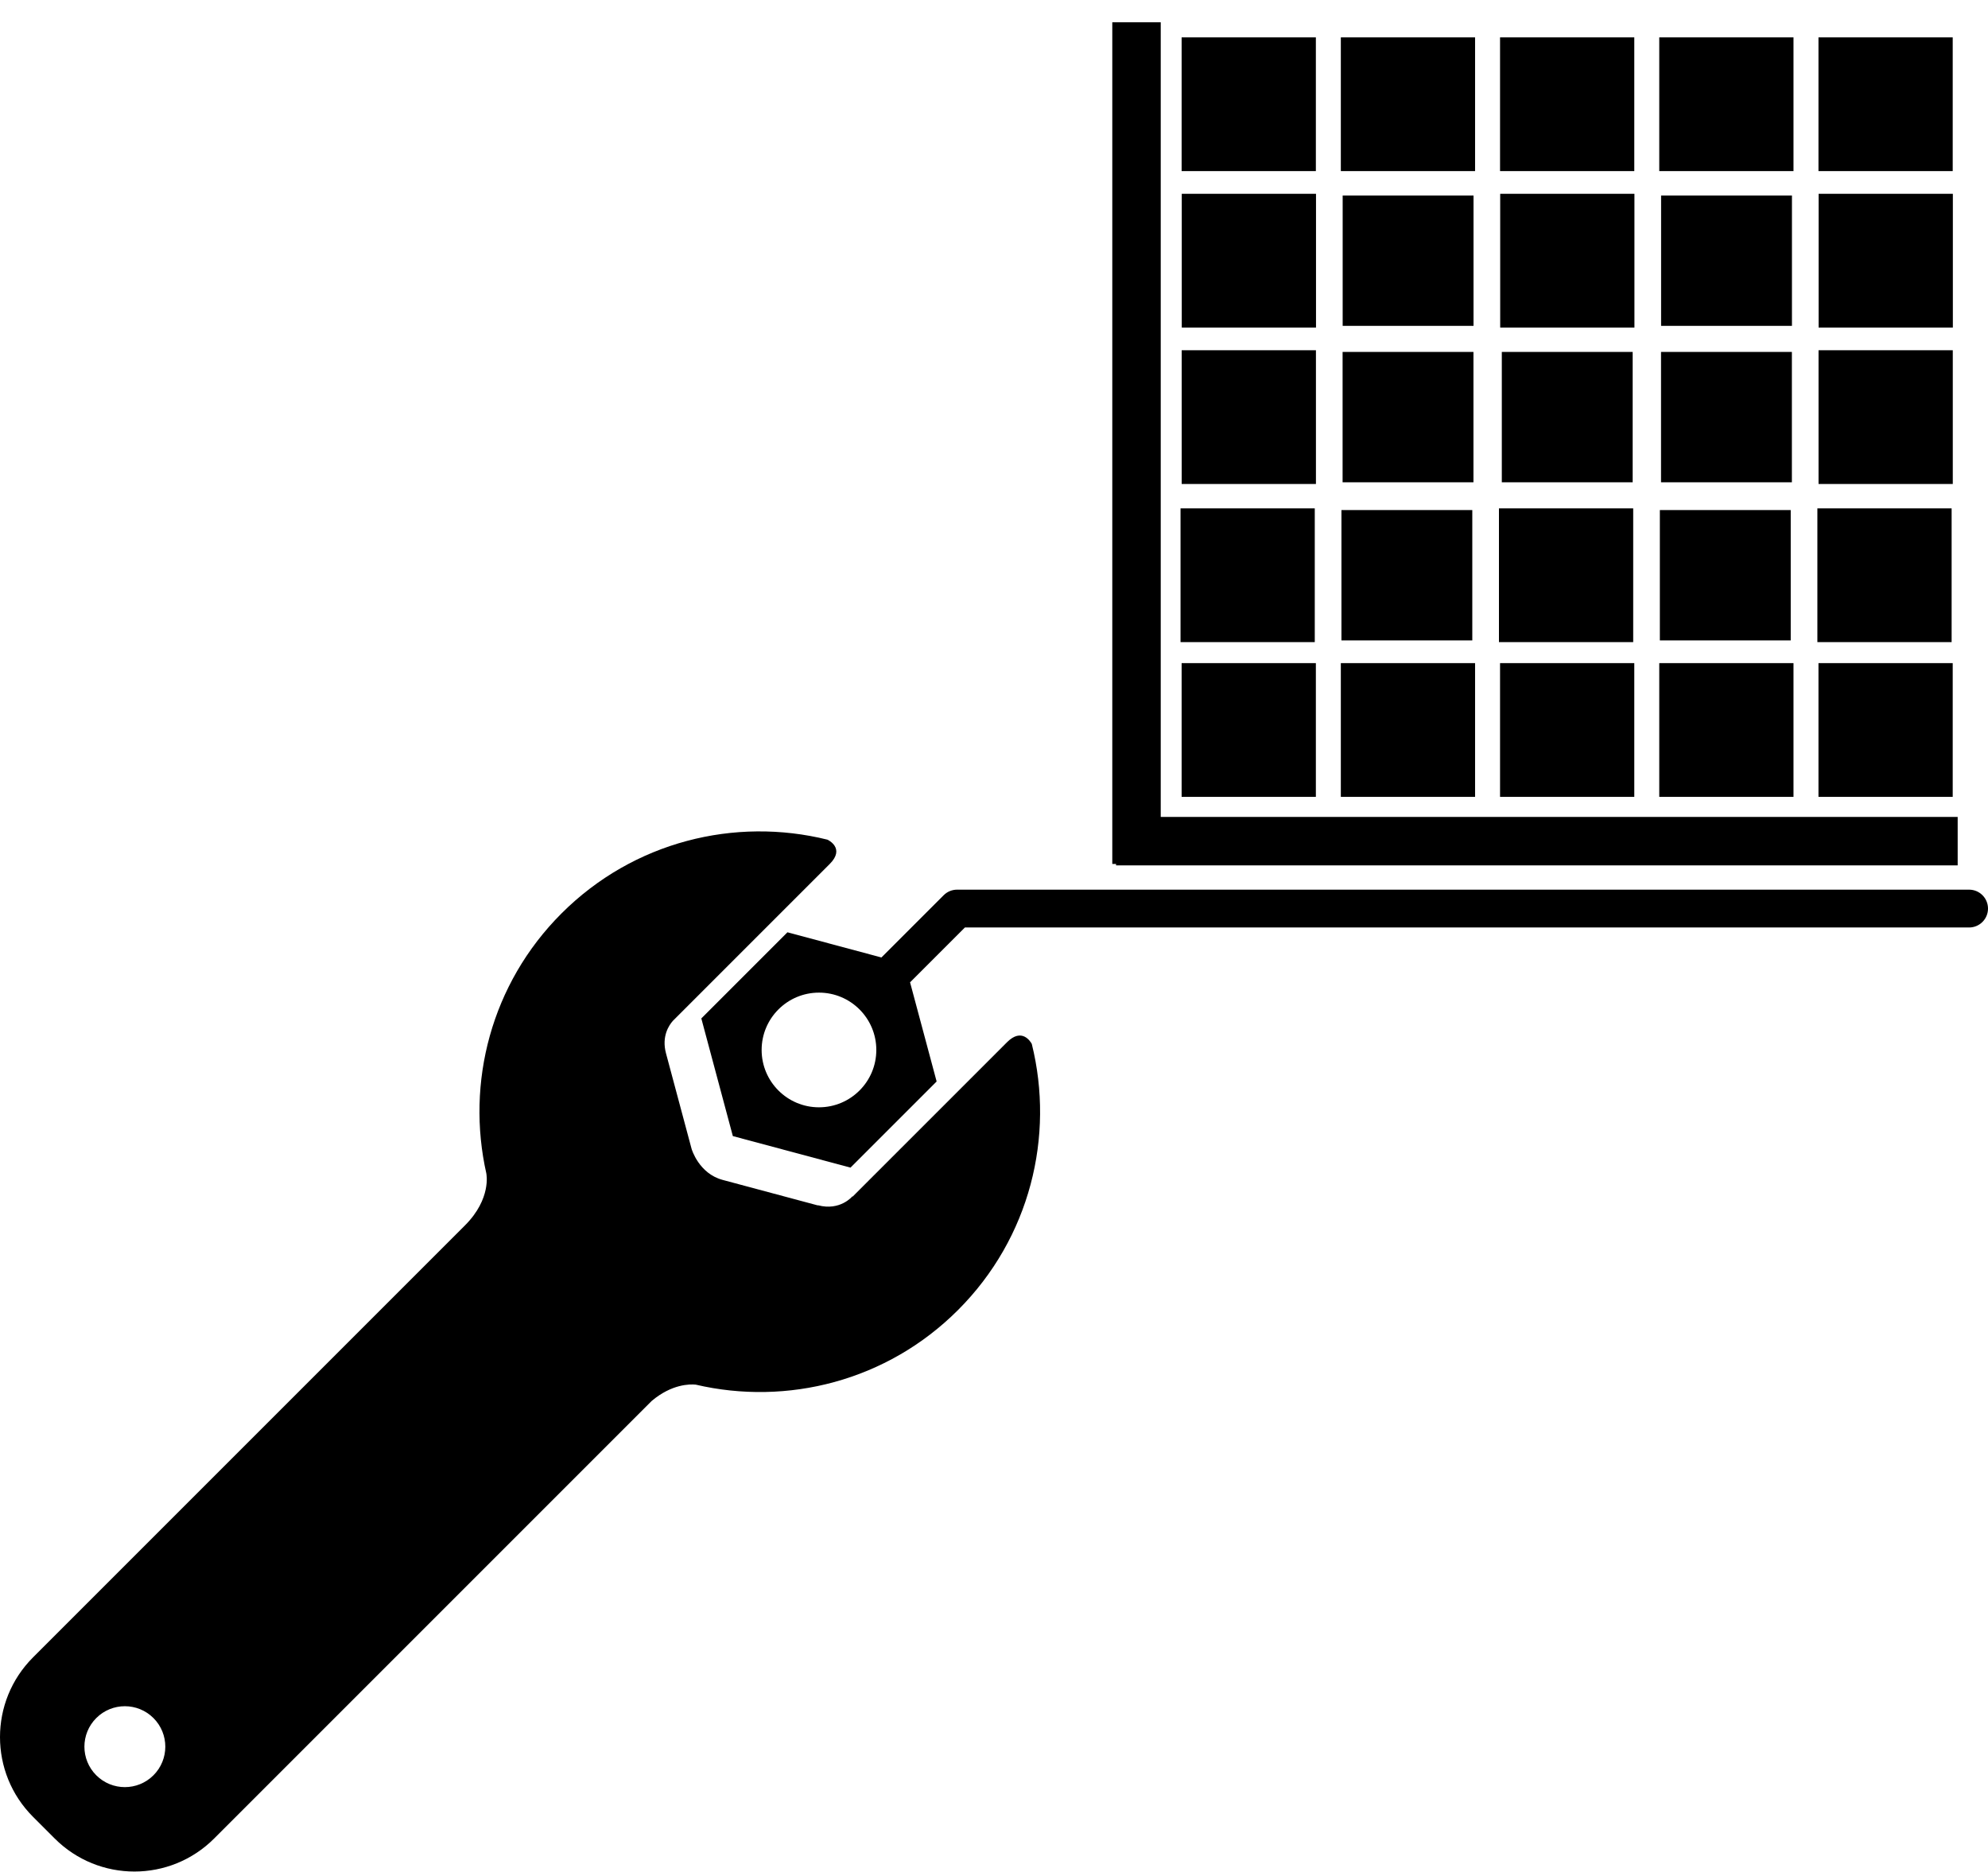
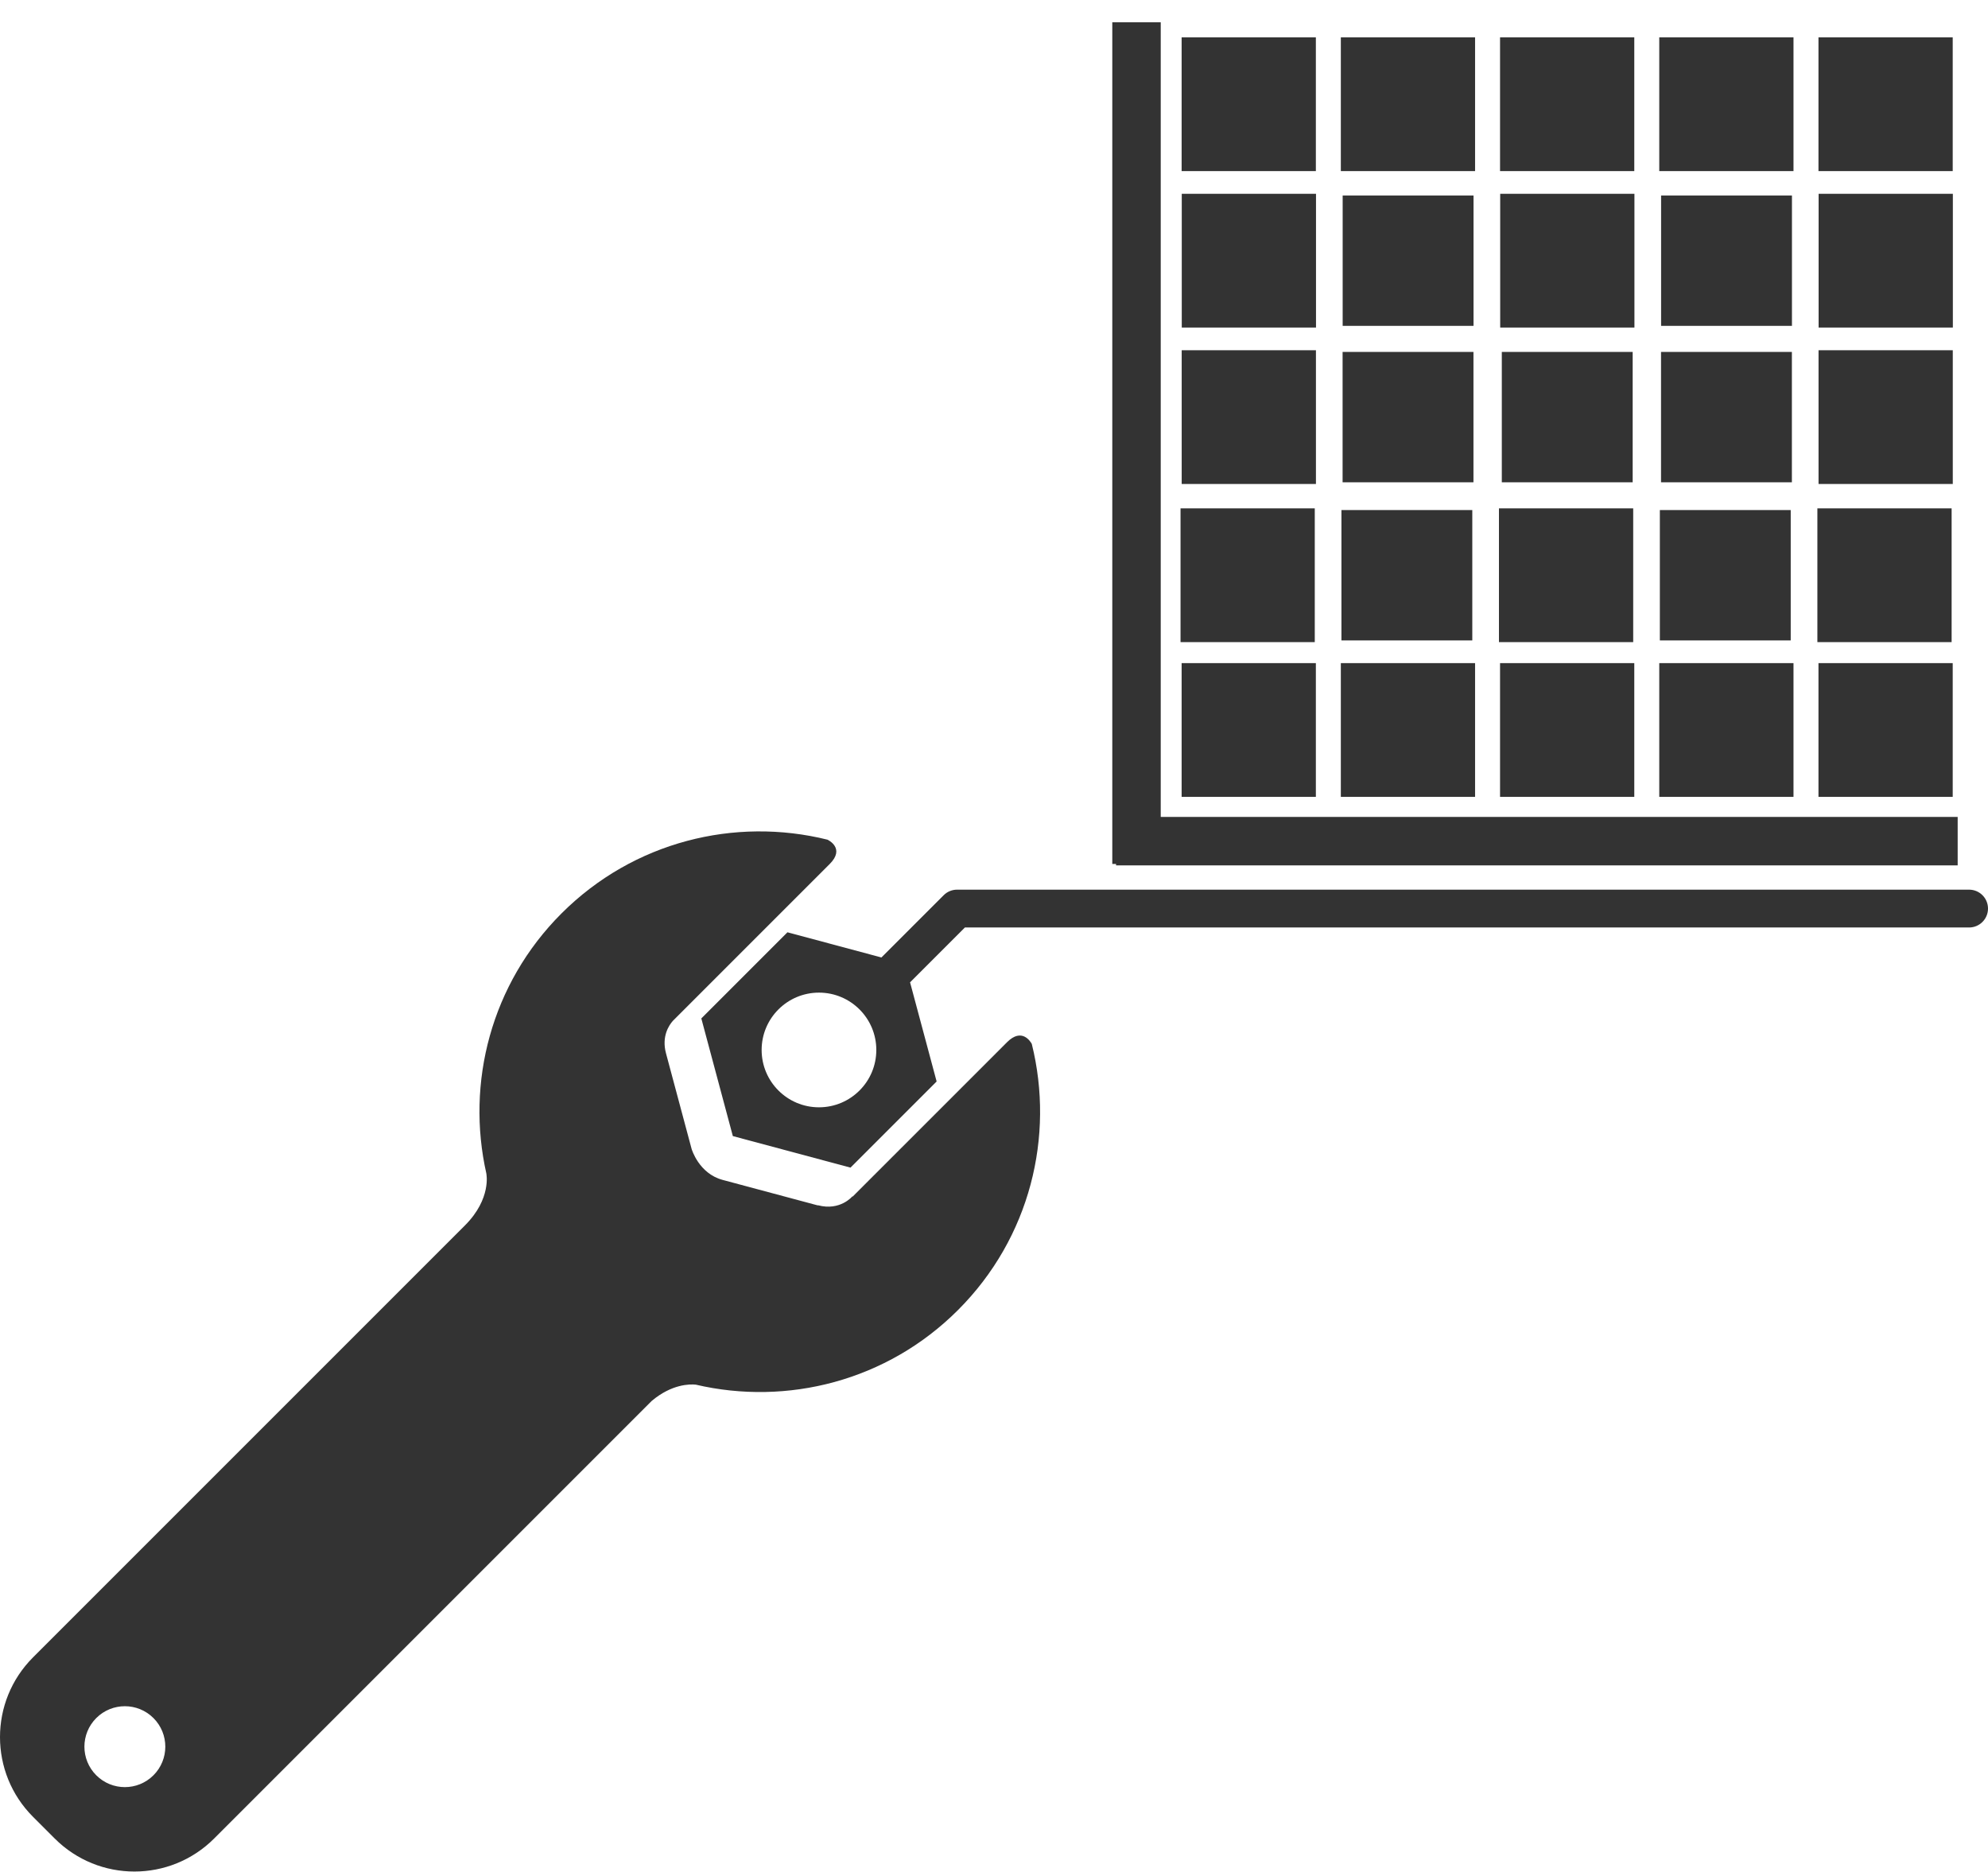
<svg xmlns="http://www.w3.org/2000/svg" version="1.1" id="Layer_1" x="0px" y="0px" width="367.858" height="346.289" viewBox="0 0 367.858 346.289" enable-background="new 0 0 400 400" xml:space="preserve">
  <defs id="defs99" />
-   <g id="g85" transform="translate(-25.99462,-21.845)" style="fill:#000000">
-     <path d="m 212.338,214.682 -12.226,12.227 -9.495,9.494 -6.863,6.862 c -0.011,-0.044 -0.021,-0.076 -0.021,-0.076 0,0 -2.259,2.769 -6.391,1.66 0,0 0,0.023 0,0.037 l -17.64,-4.727 c -4.391,-1.179 -5.715,-5.671 -5.733,-5.731 l -4.74,-17.692 c -0.839,-3.141 0.553,-5.193 1.272,-6.002 l 7.223,-7.223 9.494,-9.494 12.306,-12.306 c 2.927,-2.926 -0.312,-4.452 -0.42,-4.503 -17.071,-4.231 -35.869,0.309 -49.213,13.651 -13.062,13.062 -17.685,31.353 -13.9,48.134 l -0.005,-0.001 c 0,0 1,4.635 -3.958,9.593 L 32.104,328.51 c -8.146,8.146 -8.146,21.354 10e-4,29.501 l 4.013,4.013 c 8.148,8.147 21.355,8.147 29.501,0 l 80.973,-80.972 c 3.729,-3.138 7.074,-3.115 8.138,-3.008 16.891,3.949 35.372,-0.641 48.539,-13.809 13.352,-13.351 17.889,-32.162 13.645,-49.24 -0.228,-0.416 -1.827,-3.063 -4.576,-0.313 z M 54.391,350.323 c -2.923,2.923 -7.663,2.923 -10.584,0 -2.924,-2.923 -2.924,-7.662 0,-10.585 2.921,-2.923 7.661,-2.923 10.584,0 2.923,2.922 2.923,7.662 0,10.585 z" id="path87" style="fill:#000000" />
-     <path d="m 390.354,186.458 -187.263,0 c -0.929,0 -1.818,0.369 -2.475,1.025 l -11.523,11.523 -17.388,-4.66 -15.938,15.939 5.833,21.77 21.77,5.834 15.938,-15.938 -4.916,-18.347 10.147,-10.147 185.814,0 c 1.933,0 3.5,-1.567 3.5,-3.5 0,-1.933 -1.566,-3.499 -3.499,-3.499 z m -212.817,40.271 c -5.858,0 -10.61,-4.75 -10.61,-10.61 0,-5.859 4.752,-10.609 10.61,-10.609 5.86,0 10.61,4.75 10.61,10.609 0,5.86 -4.75,10.609 -10.61,10.61 z" id="path89" style="fill:#000000" />
+   <g id="g85" transform="translate(-25.99462,-21.845)" style="fill:#333333">
+     <path d="m 212.338,214.682 -12.226,12.227 -9.495,9.494 -6.863,6.862 c -0.011,-0.044 -0.021,-0.076 -0.021,-0.076 0,0 -2.259,2.769 -6.391,1.66 0,0 0,0.023 0,0.037 l -17.64,-4.727 c -4.391,-1.179 -5.715,-5.671 -5.733,-5.731 l -4.74,-17.692 c -0.839,-3.141 0.553,-5.193 1.272,-6.002 l 7.223,-7.223 9.494,-9.494 12.306,-12.306 c 2.927,-2.926 -0.312,-4.452 -0.42,-4.503 -17.071,-4.231 -35.869,0.309 -49.213,13.651 -13.062,13.062 -17.685,31.353 -13.9,48.134 l -0.005,-0.001 c 0,0 1,4.635 -3.958,9.593 L 32.104,328.51 c -8.146,8.146 -8.146,21.354 10e-4,29.501 l 4.013,4.013 c 8.148,8.147 21.355,8.147 29.501,0 l 80.973,-80.972 c 3.729,-3.138 7.074,-3.115 8.138,-3.008 16.891,3.949 35.372,-0.641 48.539,-13.809 13.352,-13.351 17.889,-32.162 13.645,-49.24 -0.228,-0.416 -1.827,-3.063 -4.576,-0.313 z M 54.391,350.323 c -2.923,2.923 -7.663,2.923 -10.584,0 -2.924,-2.923 -2.924,-7.662 0,-10.585 2.921,-2.923 7.661,-2.923 10.584,0 2.923,2.922 2.923,7.662 0,10.585 z" id="path87" style="fill:#333333" />
+     <path d="m 390.354,186.458 -187.263,0 c -0.929,0 -1.818,0.369 -2.475,1.025 l -11.523,11.523 -17.388,-4.66 -15.938,15.939 5.833,21.77 21.77,5.834 15.938,-15.938 -4.916,-18.347 10.147,-10.147 185.814,0 c 1.933,0 3.5,-1.567 3.5,-3.5 0,-1.933 -1.566,-3.499 -3.499,-3.499 z m -212.817,40.271 c -5.858,0 -10.61,-4.75 -10.61,-10.61 0,-5.859 4.752,-10.609 10.61,-10.609 5.86,0 10.61,4.75 10.61,10.609 0,5.86 -4.75,10.609 -10.61,10.61 z" id="path89" style="fill:#333333" />
  </g>
-   <g transform="matrix(0.3127155,0,0,0.3127155,205.7822,4.019774)" id="g10560" style="fill:#000000">
-     <rect style="fill:#000000;stroke:#000000;stroke-width:2" id="svg_1" height="77.137" width="77.432" y="10.248" x="42.138" />
-     <rect style="fill:#000000;stroke:#000000;stroke-width:2" id="svg_3" height="77.137" width="77.432" y="10.248" x="136.347" />
-     <rect style="fill:#000000;stroke:#000000;stroke-width:2" id="svg_4" height="77.137" width="77.432" y="10.248" x="230.556" />
-     <rect style="fill:#000000;stroke:#000000;stroke-width:2" id="svg_5" height="77.137" width="77.432" y="10.248" x="324.764" />
-     <rect style="fill:#000000;stroke:#000000;stroke-width:2" id="svg_6" height="77.137" width="77.432" y="10.248" x="418.973" />
-     <rect style="fill:#000000;stroke:#000000;stroke-width:2" id="svg_9" height="77.137" width="77.432" y="102.813" x="42.222" />
-     <rect style="fill:#000000;stroke:#000000;stroke-width:2;stroke-opacity:0" id="svg_10" height="77.137" width="77.432" y="102.813" x="136.431" />
-     <rect style="fill:#000000;stroke:#000000;stroke-width:2" id="svg_11" height="77.137" width="77.432" y="102.813" x="230.64" />
-     <rect style="fill:#000000;stroke:#000000;stroke-width:2;stroke-opacity:0" id="svg_12" height="77.137" width="77.432" y="102.813" x="324.849" />
-     <rect style="fill:#000000;stroke:#000000;stroke-width:2" id="svg_14" height="77.137" width="77.432" y="102.813" x="419.058" />
-     <rect style="fill:#000000;stroke:#000000;stroke-width:2" id="svg_16" height="77.137" width="77.432" y="195.377" x="42.18" />
-     <rect style="fill:#000000;stroke:#000000;stroke-width:2;stroke-opacity:0" id="svg_17" height="77.137" width="77.432" y="195.377" x="136.389" />
-     <rect style="fill:#000000;stroke:#000000;stroke-width:2;stroke-opacity:0" id="svg_18" height="77.137" width="77.432" y="195.377" x="230.598" />
-     <rect style="fill:#000000;stroke:#000000;stroke-width:2;stroke-opacity:0" id="svg_19" height="77.137" width="77.432" y="195.377" x="324.807" />
-     <rect style="fill:#000000;stroke:#000000;stroke-width:2" id="svg_20" height="77.137" width="77.432" y="195.377" x="419.015" />
-     <rect style="fill:#000000;stroke:#000000;stroke-width:2" id="svg_21" height="77.137" width="77.432" y="288.942" x="41.493" />
-     <rect style="fill:#000000;stroke:#000000;stroke-width:2;stroke-opacity:0" id="svg_22" height="77.137" width="77.432" y="288.942" x="135.702" />
-     <rect style="fill:#000000;stroke:#000000;stroke-width:2" id="svg_23" height="77.137" width="77.432" y="288.942" x="229.91" />
-     <rect style="fill:#000000;stroke:#000000;stroke-width:2;stroke-opacity:0" id="svg_24" height="77.137" width="77.432" y="288.942" x="324.119" />
-     <rect style="fill:#000000;stroke:#000000;stroke-width:2" id="svg_25" height="77.137" width="77.432" y="288.942" x="418.328" />
-     <rect style="fill:#000000;stroke:#000000;stroke-width:2" id="svg_26" height="77.137" width="77.432" y="380.507" x="42.138" />
-     <rect style="fill:#000000;stroke:#000000;stroke-width:2" id="svg_27" height="77.137" width="77.432" y="380.507" x="136.347" />
-     <rect style="fill:#000000;stroke:#000000;stroke-width:2" id="svg_28" height="77.137" width="77.432" y="380.507" x="230.556" />
-     <rect style="fill:#000000;stroke:#000000;stroke-width:2" id="svg_29" height="77.137" width="77.432" y="380.507" x="324.764" />
-     <rect style="fill:#000000;stroke:#000000;stroke-width:2" id="svg_30" height="77.137" width="77.432" y="380.507" x="418.973" />
-     <rect style="fill:#000000;stroke:#000000;stroke-width:2;stroke-dasharray:none" id="svg_33" height="496" width="26.667" y="1.333" x="1.111" stroke-linecap="null" stroke-linejoin="null" />
-     <rect style="fill:#000000;stroke:#000000;stroke-width:2;stroke-dasharray:none" transform="matrix(0,1,-1,0,736.1975,233.5144)" id="svg_34" height="496" width="26.667" y="236.856" x="238.008" stroke-linecap="null" stroke-linejoin="null" />
+   <g transform="matrix(0.3127155,0,0,0.3127155,205.7822,4.019774)" id="g10560" style="fill:#333333">
+     <rect style="fill:#333333;stroke:#333333;stroke-width:2" id="svg_1" height="77.137" width="77.432" y="10.248" x="42.138" />
+     <rect style="fill:#333333;stroke:#333333;stroke-width:2" id="svg_3" height="77.137" width="77.432" y="10.248" x="136.347" />
+     <rect style="fill:#333333;stroke:#333333;stroke-width:2" id="svg_4" height="77.137" width="77.432" y="10.248" x="230.556" />
+     <rect style="fill:#333333;stroke:#333333;stroke-width:2" id="svg_5" height="77.137" width="77.432" y="10.248" x="324.764" />
+     <rect style="fill:#333333;stroke:#333333;stroke-width:2" id="svg_6" height="77.137" width="77.432" y="10.248" x="418.973" />
+     <rect style="fill:#333333;stroke:#333333;stroke-width:2" id="svg_9" height="77.137" width="77.432" y="102.813" x="42.222" />
+     <rect style="fill:#333333;stroke:#333333;stroke-width:2;stroke-opacity:0" id="svg_10" height="77.137" width="77.432" y="102.813" x="136.431" />
+     <rect style="fill:#333333;stroke:#333333;stroke-width:2" id="svg_11" height="77.137" width="77.432" y="102.813" x="230.64" />
+     <rect style="fill:#333333;stroke:#333333;stroke-width:2;stroke-opacity:0" id="svg_12" height="77.137" width="77.432" y="102.813" x="324.849" />
+     <rect style="fill:#333333;stroke:#333333;stroke-width:2" id="svg_14" height="77.137" width="77.432" y="102.813" x="419.058" />
+     <rect style="fill:#333333;stroke:#333333;stroke-width:2" id="svg_16" height="77.137" width="77.432" y="195.377" x="42.18" />
+     <rect style="fill:#333333;stroke:#333333;stroke-width:2;stroke-opacity:0" id="svg_17" height="77.137" width="77.432" y="195.377" x="136.389" />
+     <rect style="fill:#333333;stroke:#333333;stroke-width:2;stroke-opacity:0" id="svg_18" height="77.137" width="77.432" y="195.377" x="230.598" />
+     <rect style="fill:#333333;stroke:#333333;stroke-width:2;stroke-opacity:0" id="svg_19" height="77.137" width="77.432" y="195.377" x="324.807" />
+     <rect style="fill:#333333;stroke:#333333;stroke-width:2" id="svg_20" height="77.137" width="77.432" y="195.377" x="419.015" />
+     <rect style="fill:#333333;stroke:#333333;stroke-width:2" id="svg_21" height="77.137" width="77.432" y="288.942" x="41.493" />
+     <rect style="fill:#333333;stroke:#333333;stroke-width:2;stroke-opacity:0" id="svg_22" height="77.137" width="77.432" y="288.942" x="135.702" />
+     <rect style="fill:#333333;stroke:#333333;stroke-width:2" id="svg_23" height="77.137" width="77.432" y="288.942" x="229.91" />
+     <rect style="fill:#333333;stroke:#333333;stroke-width:2;stroke-opacity:0" id="svg_24" height="77.137" width="77.432" y="288.942" x="324.119" />
+     <rect style="fill:#333333;stroke:#333333;stroke-width:2" id="svg_25" height="77.137" width="77.432" y="288.942" x="418.328" />
+     <rect style="fill:#333333;stroke:#333333;stroke-width:2" id="svg_26" height="77.137" width="77.432" y="380.507" x="42.138" />
+     <rect style="fill:#333333;stroke:#333333;stroke-width:2" id="svg_27" height="77.137" width="77.432" y="380.507" x="136.347" />
+     <rect style="fill:#333333;stroke:#333333;stroke-width:2" id="svg_28" height="77.137" width="77.432" y="380.507" x="230.556" />
+     <rect style="fill:#333333;stroke:#333333;stroke-width:2" id="svg_29" height="77.137" width="77.432" y="380.507" x="324.764" />
+     <rect style="fill:#333333;stroke:#333333;stroke-width:2" id="svg_30" height="77.137" width="77.432" y="380.507" x="418.973" />
+     <rect style="fill:#333333;stroke:#333333;stroke-width:2;stroke-dasharray:none" id="svg_33" height="496" width="26.667" y="1.333" x="1.111" stroke-linecap="null" stroke-linejoin="null" />
+     <rect style="fill:#333333;stroke:#333333;stroke-width:2;stroke-dasharray:none" transform="matrix(0,1,-1,0,736.1975,233.5144)" id="svg_34" height="496" width="26.667" y="236.856" x="238.008" stroke-linecap="null" stroke-linejoin="null" />
  </g>
</svg>
